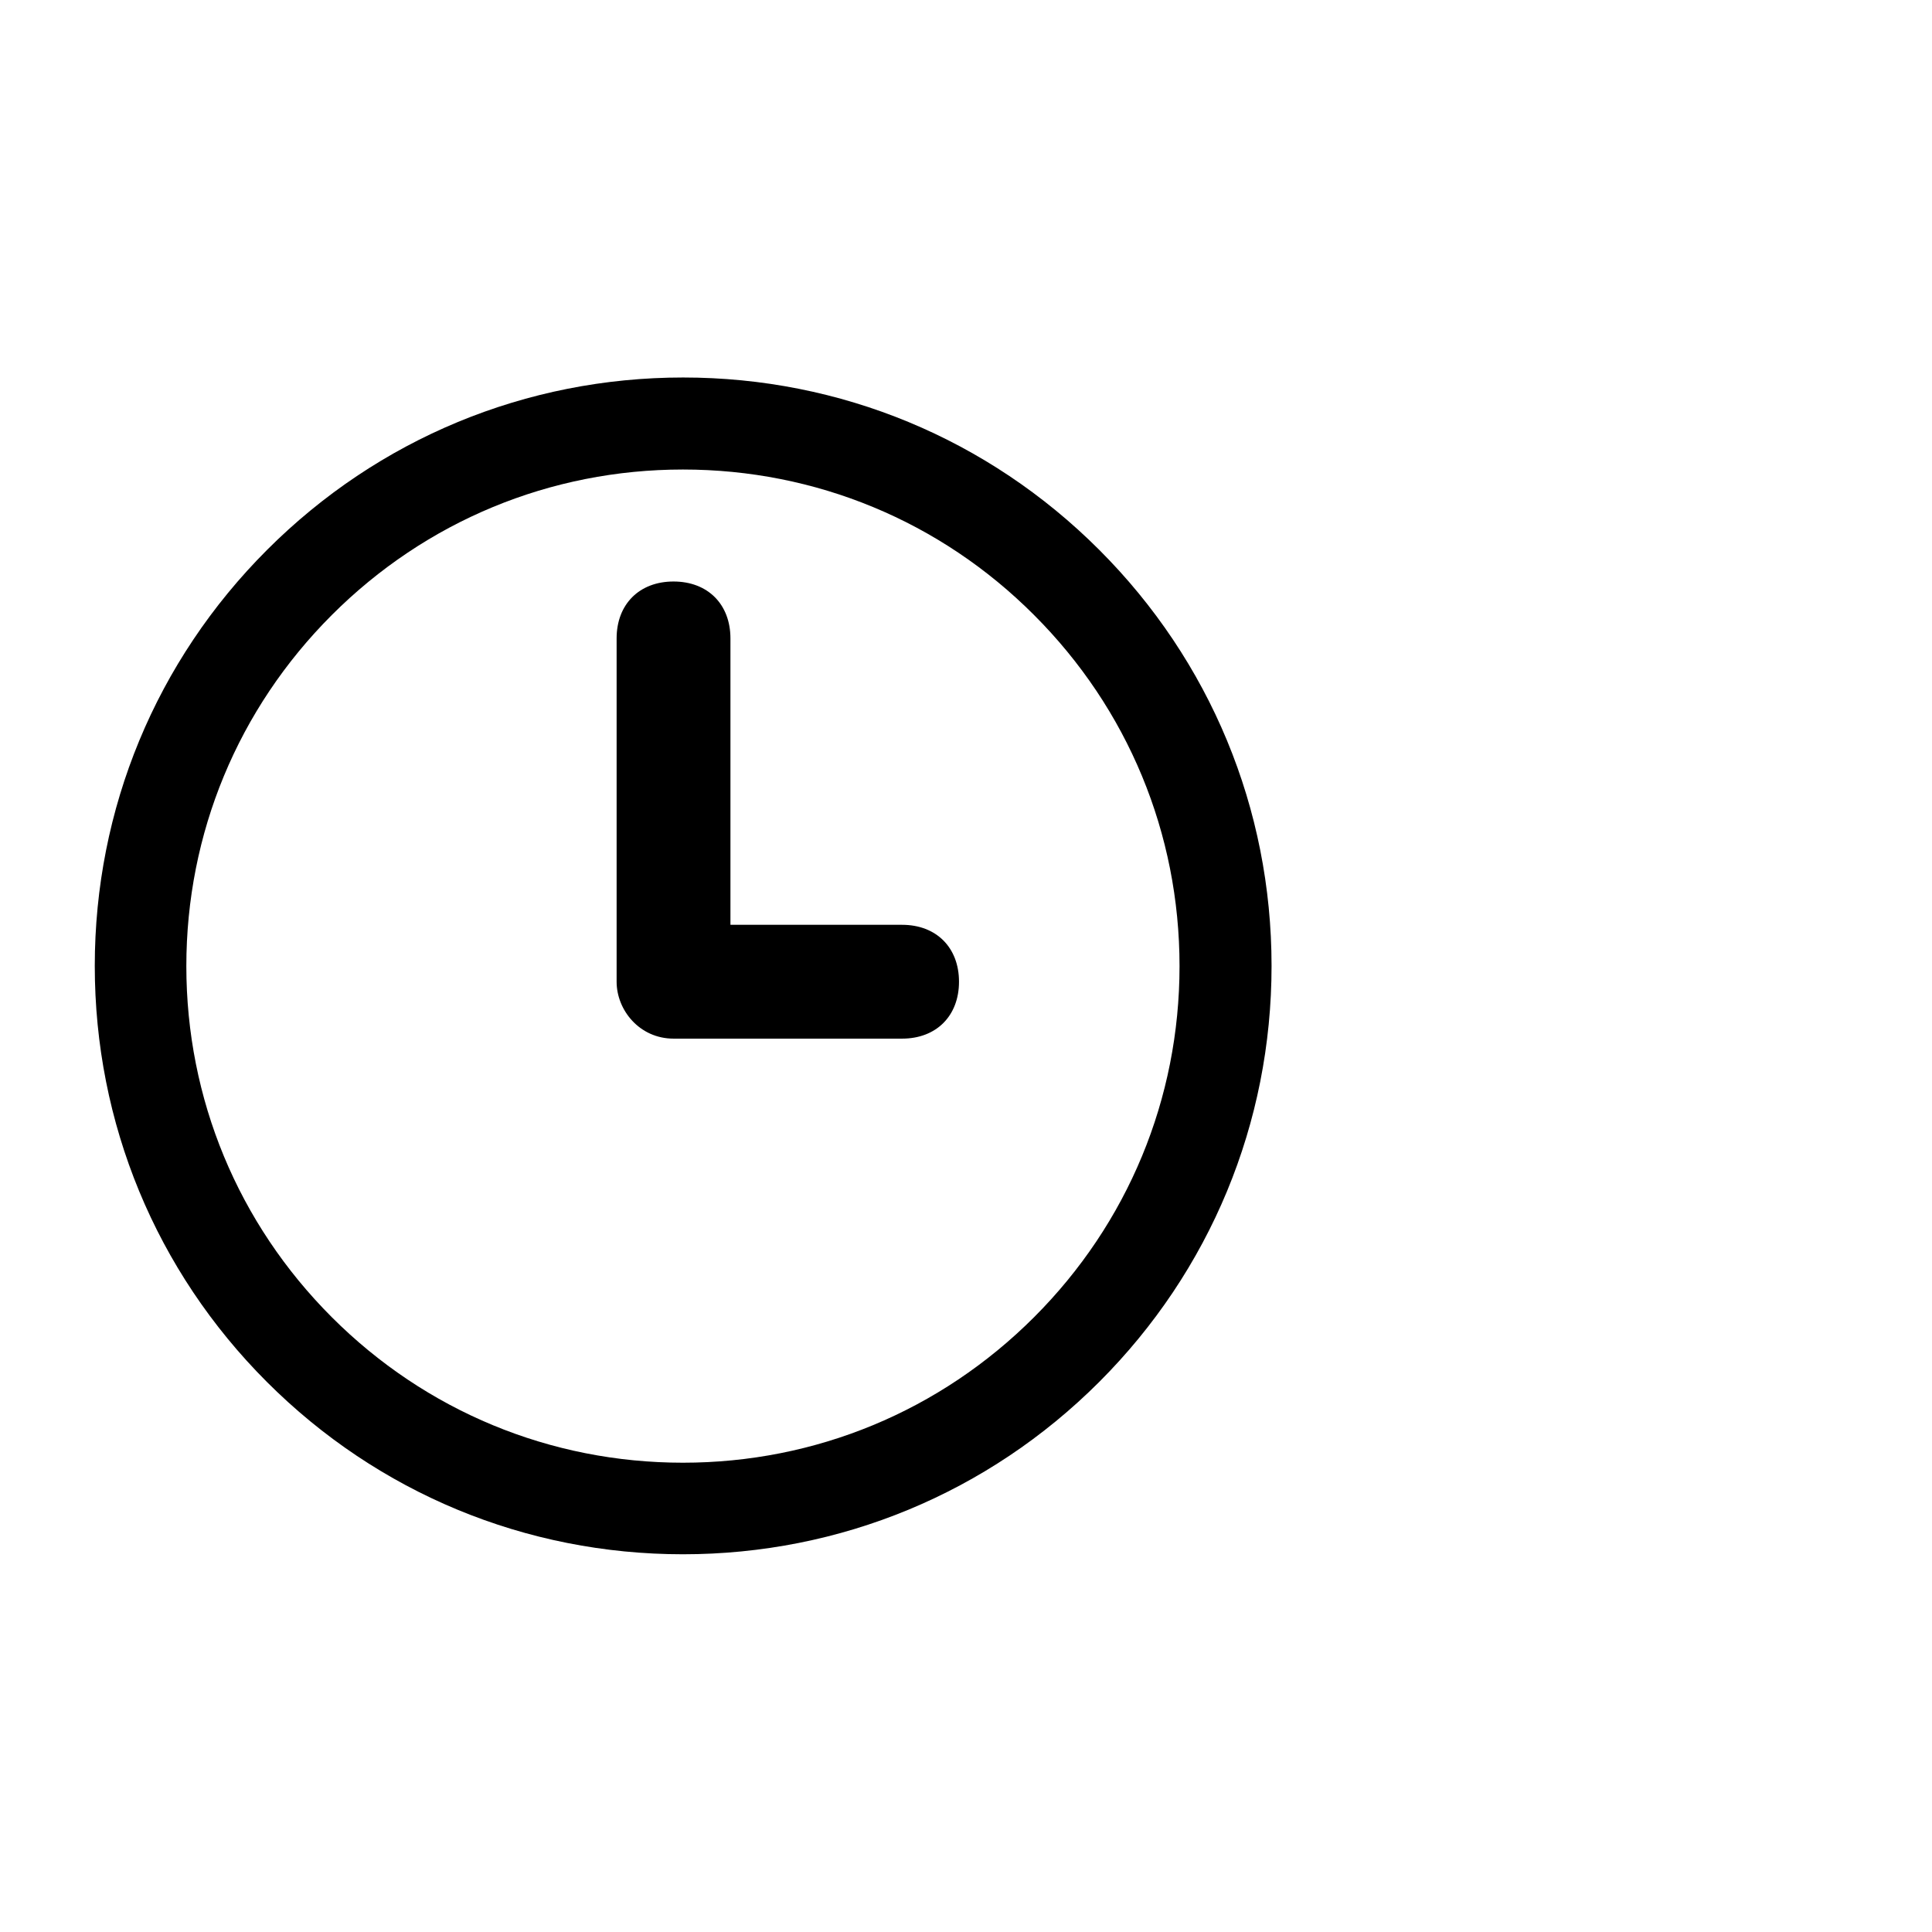
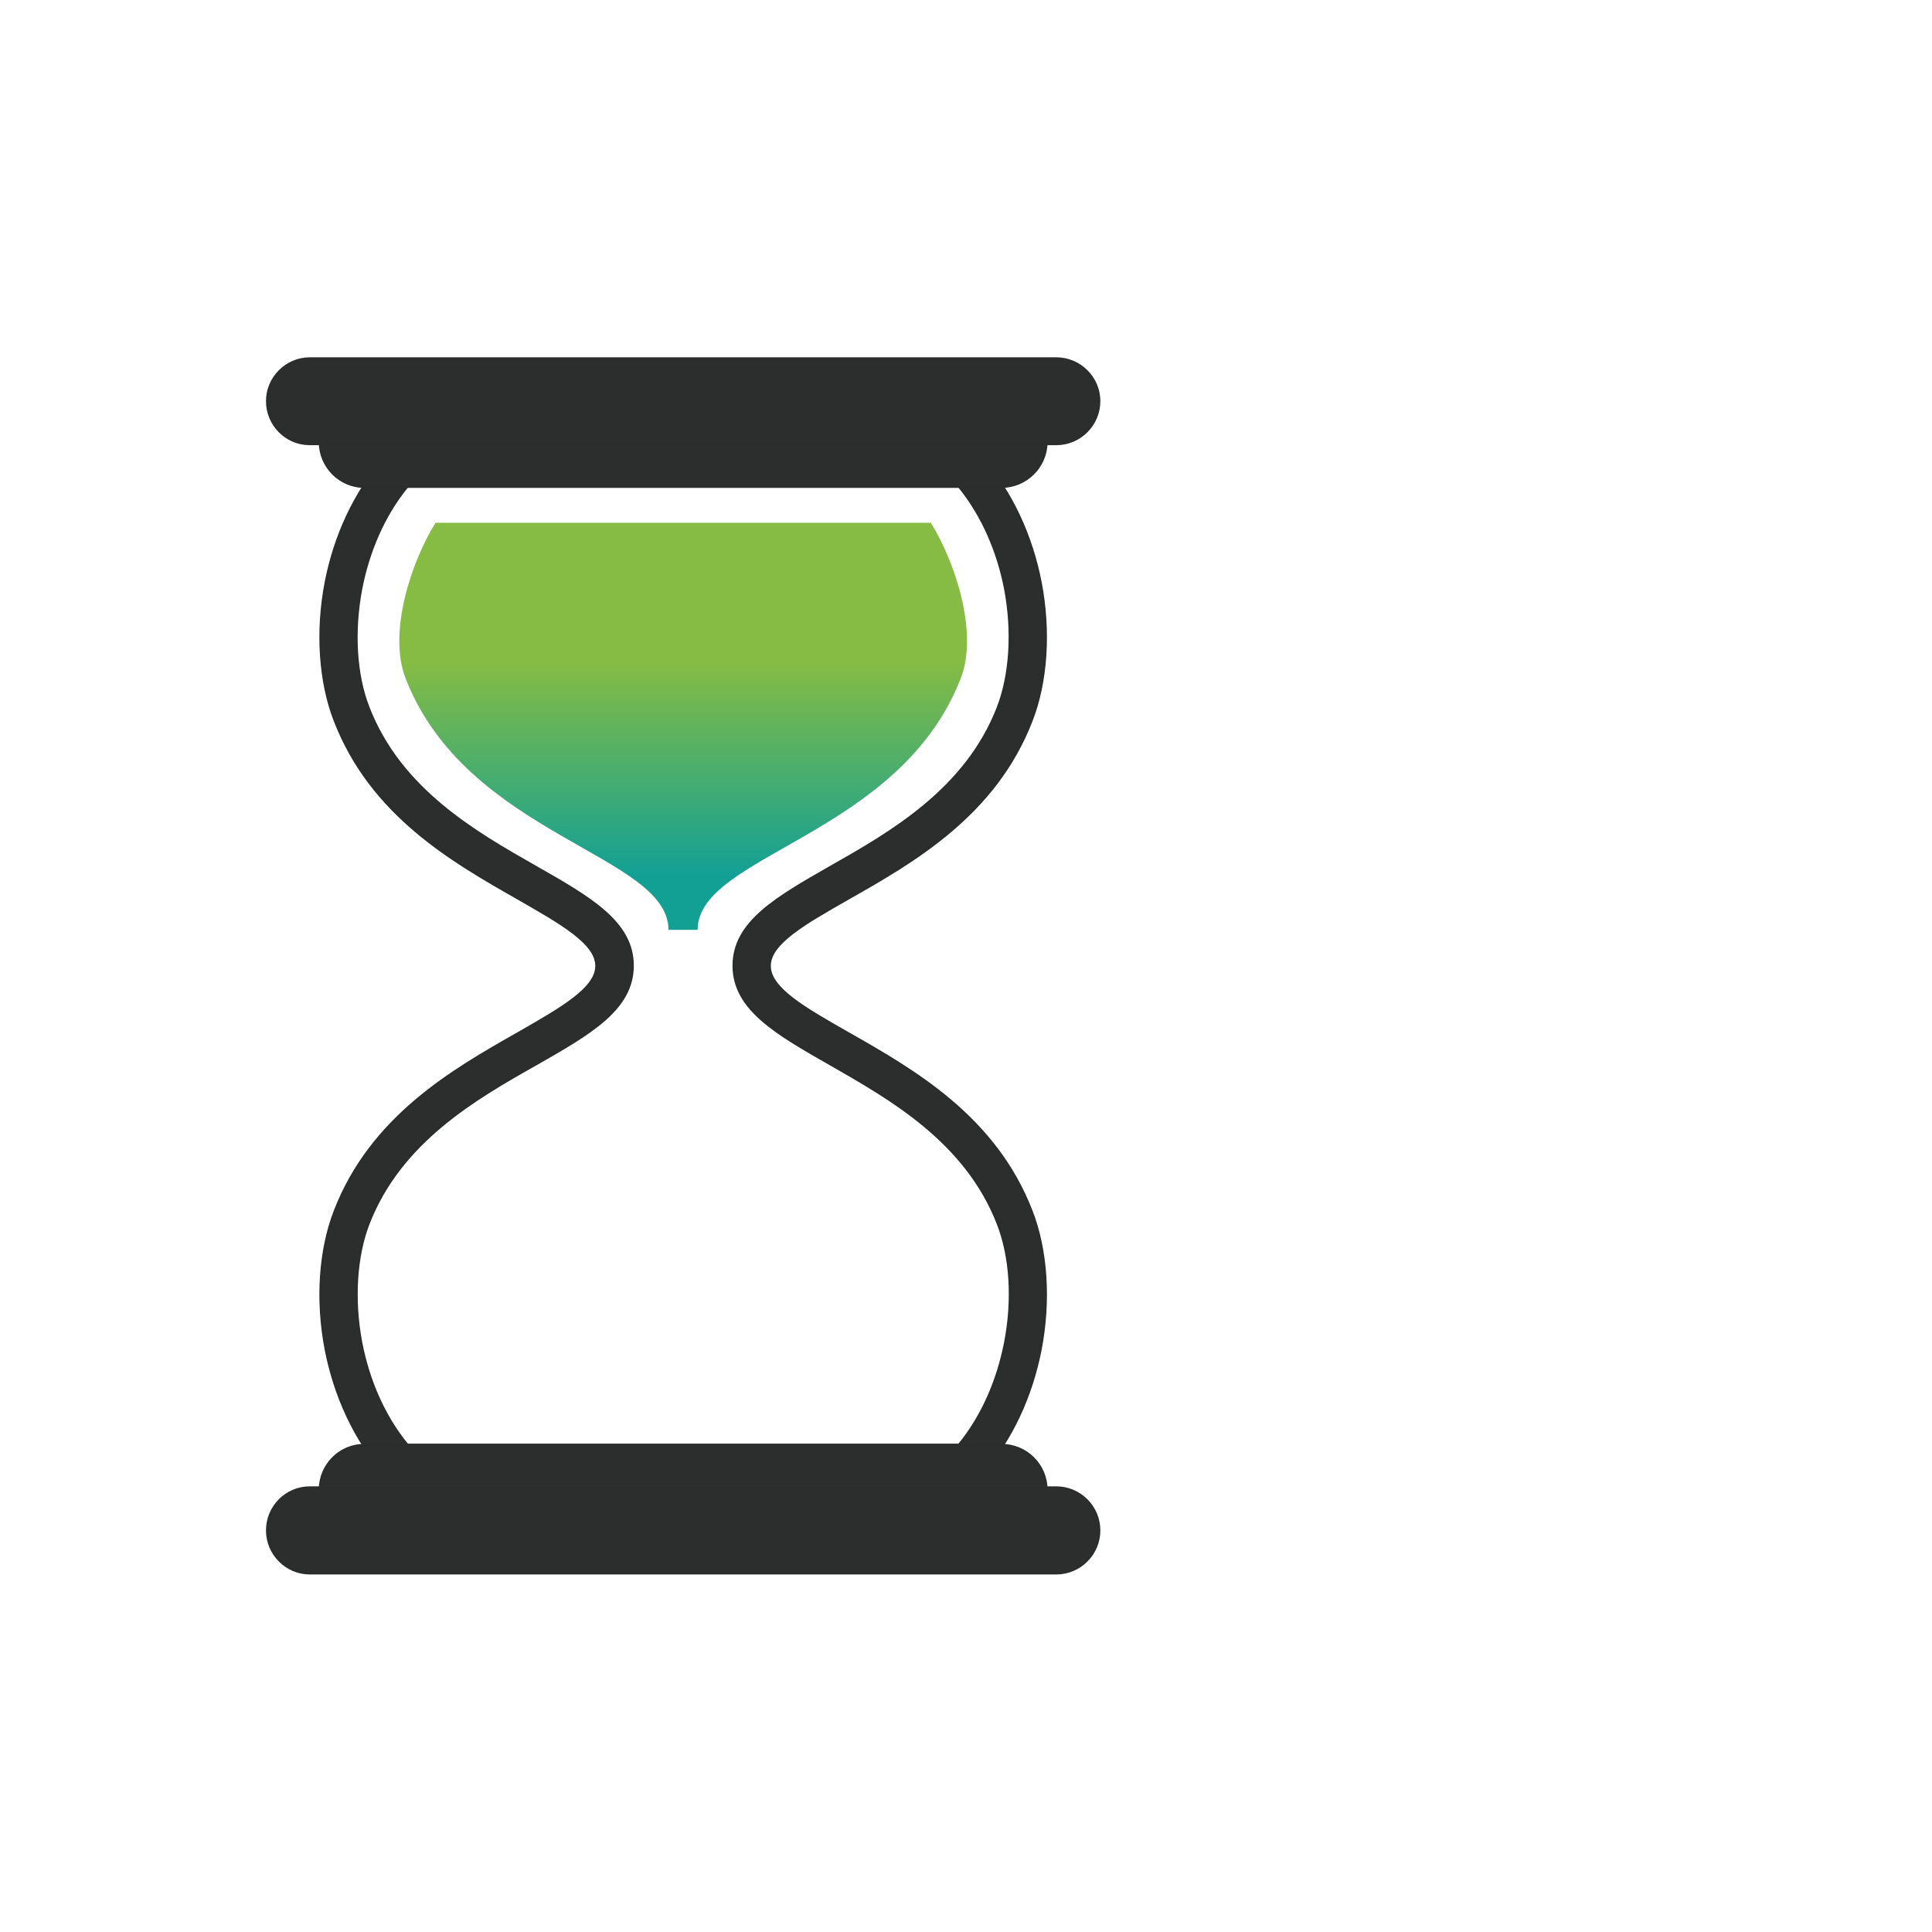
- <svg xmlns="http://www.w3.org/2000/svg" version="1.1" id="Ebene_1" x="0px" y="0px" viewBox="0 0 841.9 841.9" enable-background="new 0 0 841.9 841.9" xml:space="preserve">
+ <svg xmlns="http://www.w3.org/2000/svg" version="1.1" id="Ebene_1" x="0px" y="0px" viewBox="0 0 841.9 841.9" style="enable-background:new 0 0 841.9 841.9;" xml:space="preserve">
+   <style type="text/css">
+ 	.st0{fill-rule:evenodd;clip-rule:evenodd;fill:url(#SVGID_1_);}
+ 	.st1{fill:#2C2D2D;stroke:#2B2D2D;stroke-miterlimit:10;}
+ 	.st2{fill-rule:evenodd;clip-rule:evenodd;fill:#2C2D2D;stroke:#2B2D2D;stroke-miterlimit:10;}
+ </style>
  <g>
-     <path d="M297.6,677.3c-68.5,0-132.9-26.7-181.3-75.1S41.3,489.4,41.3,420.9s26.7-132.9,75.1-181.3c48.4-48.4,112.8-75.1,181.3-75.1   s132.9,26.7,181.3,75.1c48.4,48.4,75.1,112.8,75.1,181.3s-26.7,132.9-75.1,181.3S366.1,677.3,297.6,677.3z M297.6,204.6   c-57.8,0-112.1,22.5-153,63.4c-40.9,40.9-63.4,95.2-63.4,153c0,57.8,22.5,112.1,63.4,153c40.9,40.9,95.2,63.4,153,63.4   c57.8,0,112.1-22.5,153-63.4c40.9-40.9,63.4-95.2,63.4-153c0-57.8-22.5-112.1-63.4-153C409.8,227.1,355.4,204.6,297.6,204.6z" />
+     <linearGradient id="SVGID_1_" gradientUnits="userSpaceOnUse" x1="297.692" y1="184.135" x2="297.692" y2="447.725">
+       <stop offset="0.393" style="stop-color:#86BC43" />
+       <stop offset="0.75" style="stop-color:#12A095" />
+     </linearGradient>
+     <path class="st0" d="M291.3,405.2L291.3,405.2c0-32.9-88-40.9-114.6-109.7c-7.7-19.9,2.5-50.7,13.1-67.7h107.9h107.9   c10.6,17,20.8,47.8,13.1,67.7C392.1,364.3,304,372.4,304,405.2l0,0h-6.3H291.3z" />
+     <path class="st1" d="M321.2,645.3H170.4l-2.3-2.6c-13.8-15.5-22.3-35-26.1-54.5c-4.2-21.7-2.6-43.6,3.9-60.4   c15.9-41.2,51.6-61.5,79.8-77.5c19-10.9,34.2-19.5,34.2-29.4c0-9.9-15.2-18.5-34.2-29.4c-28.3-16.1-63.9-36.3-79.8-77.5   c-6.5-16.7-8.1-38.7-3.9-60.4c3.8-19.5,12.3-38.9,26.1-54.5l2.3-2.6H425l2.3,2.6c13.8,15.5,22.3,35,26.1,54.5   c4.2,21.7,2.6,43.7-3.9,60.4c-15.9,41.2-51.6,61.5-79.8,77.5c-19.1,10.9-34.3,19.5-34.3,29.4c0,9.9,15.2,18.5,34.3,29.4   c28.3,16.1,63.9,36.3,79.8,77.5c6.5,16.7,8.1,38.7,3.9,60.4c-3.8,19.5-12.3,39-26.1,54.5l-2.3,2.6H321.2z M177.5,629.6h240.4   c10.5-12.8,17-28.6,20.1-44.4c3.7-18.9,2.4-37.7-3.1-51.8c-13.9-36-46.9-54.7-73-69.6c-23.5-13.4-42.2-24-42.2-43   c0-19,18.8-29.6,42.2-43c26.1-14.8,59.1-33.6,73-69.6c5.4-14.1,6.7-32.9,3.1-51.8c-3.1-15.8-9.6-31.5-20.1-44.4H177.5   c-10.5,12.8-17,28.6-20.1,44.4c-3.6,18.9-2.4,37.7,3.1,51.8c13.9,36,46.8,54.7,73,69.6c23.5,13.4,42.2,24,42.2,43   c0,19-18.7,29.6-42.2,43c-26.2,14.8-59.1,33.6-73,69.6c-5.4,14.1-6.7,32.9-3.1,51.8C160.5,601.1,167,616.8,177.5,629.6L177.5,629.6   z" />
+     <path class="st2" d="M139.4,192.6H456l0,0c0,10.7-8.8,19.5-19.5,19.5H158.9C148.1,212.2,139.4,203.3,139.4,192.6L139.4,192.6z" />
+     <path class="st2" d="M135,156.2h325.3c10.3,0,18.7,8.4,18.7,18.6l0,0c0,10.3-8.4,18.7-18.7,18.7H135c-10.3,0-18.6-8.4-18.6-18.7   l0,0C116.4,164.6,124.8,156.2,135,156.2L135,156.2z" />
+     <path class="st2" d="M139.4,649.2H456l0,0c0-10.8-8.8-19.5-19.5-19.5H158.9C148.1,629.6,139.4,638.4,139.4,649.2L139.4,649.2z" />
+     <path class="st2" d="M135,685.6h325.3c10.3,0,18.7-8.4,18.7-18.7l0,0c0-10.3-8.4-18.7-18.7-18.7H135c-10.3,0-18.6,8.4-18.6,18.7   l0,0C116.4,677.2,124.8,685.6,135,685.6L135,685.6z" />
  </g>
-   <path fill="#000000" d="M293.5,452.6h99.6c14.9,0,24.8-9.9,24.8-24.8S408,403,393.1,403h-74.8V278.2c0-14.9-9.9-24.8-24.8-24.8  c-14.9,0-24.8,9.9-24.8,24.8v149.6C268.7,440.2,278.7,452.6,293.5,452.6z" />
</svg>
